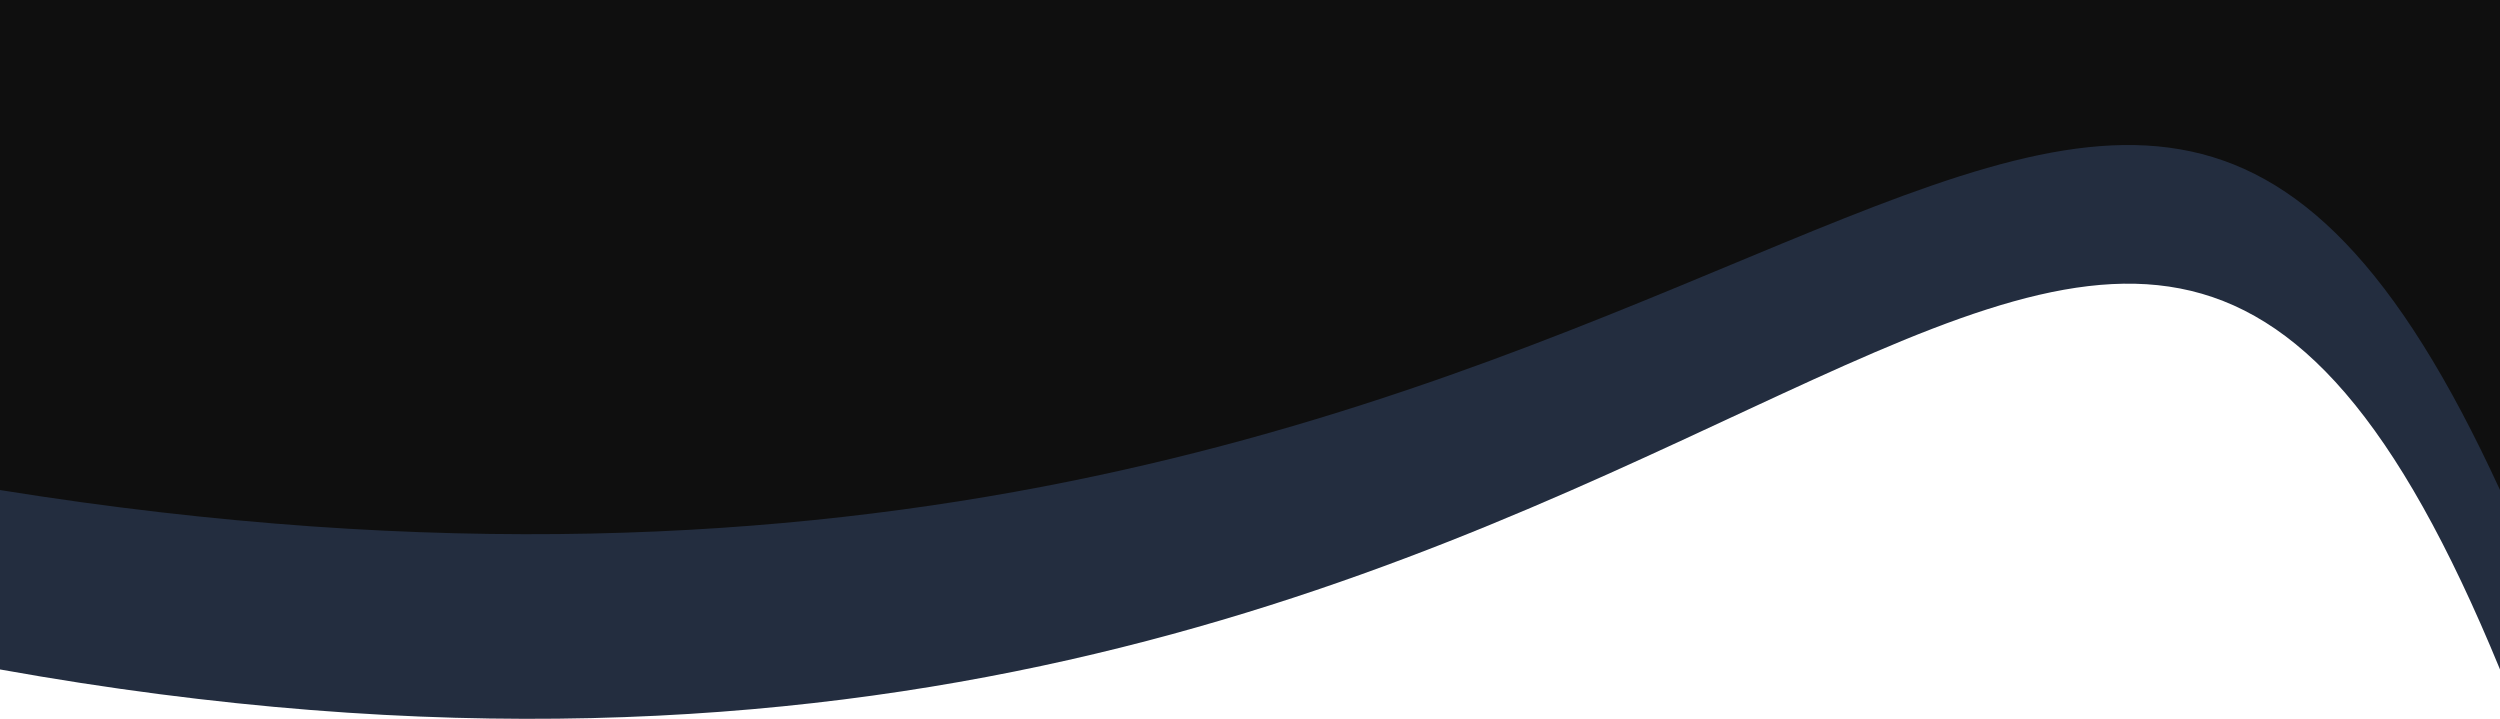
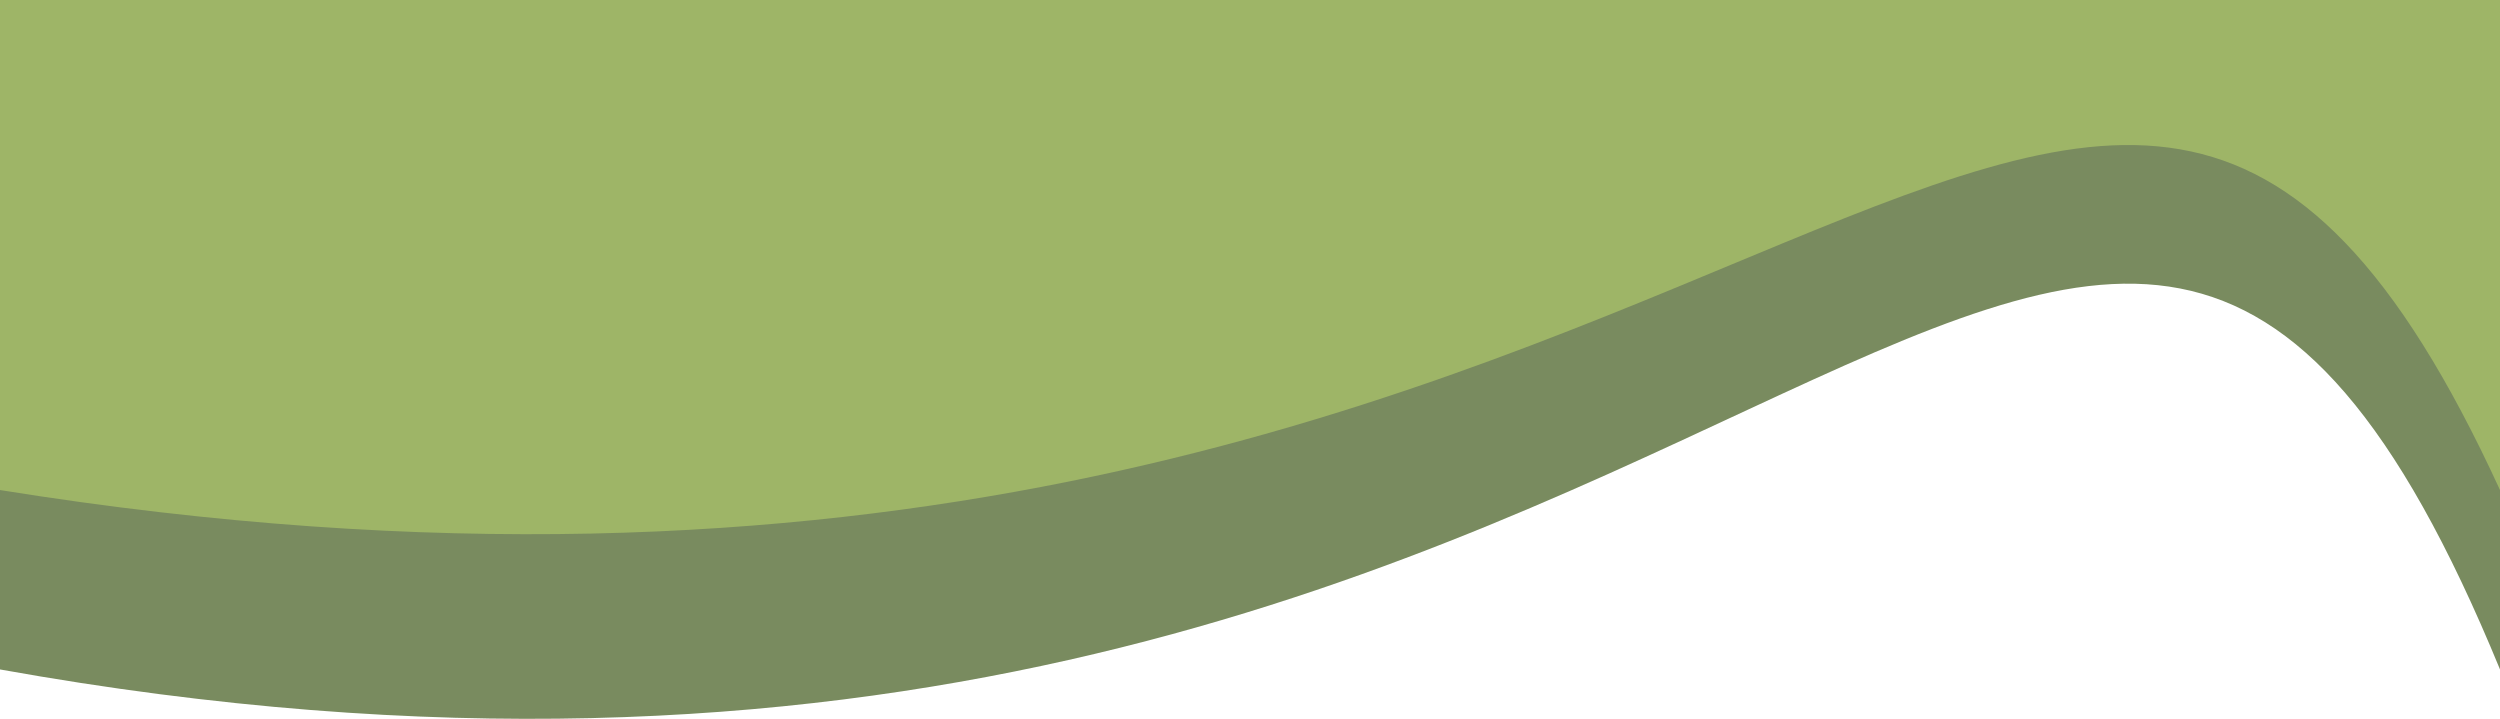
<svg xmlns="http://www.w3.org/2000/svg" width="393" height="113" viewBox="0 0 393 113" fill="none">
-   <path d="M0 19.103H393V105.237C327.925 -53.143 274.262 154.51 0 105.237V19.103Z" fill="#232D3F" />
-   <path d="M0 0H393V77.035C327.925 -64.615 274.262 121.104 0 77.035V0Z" fill="#0F0F0F" />
+   <path d="M0 19.103H393V105.237C327.925 -53.143 274.262 154.51 0 105.237V19.103Z" fill="#76885B" fill-opacity="0.97" />
+   <path d="M0 0H393V77.035C327.925 -64.615 274.262 121.104 0 77.035V0Z" fill="#9EB567" />
</svg>
